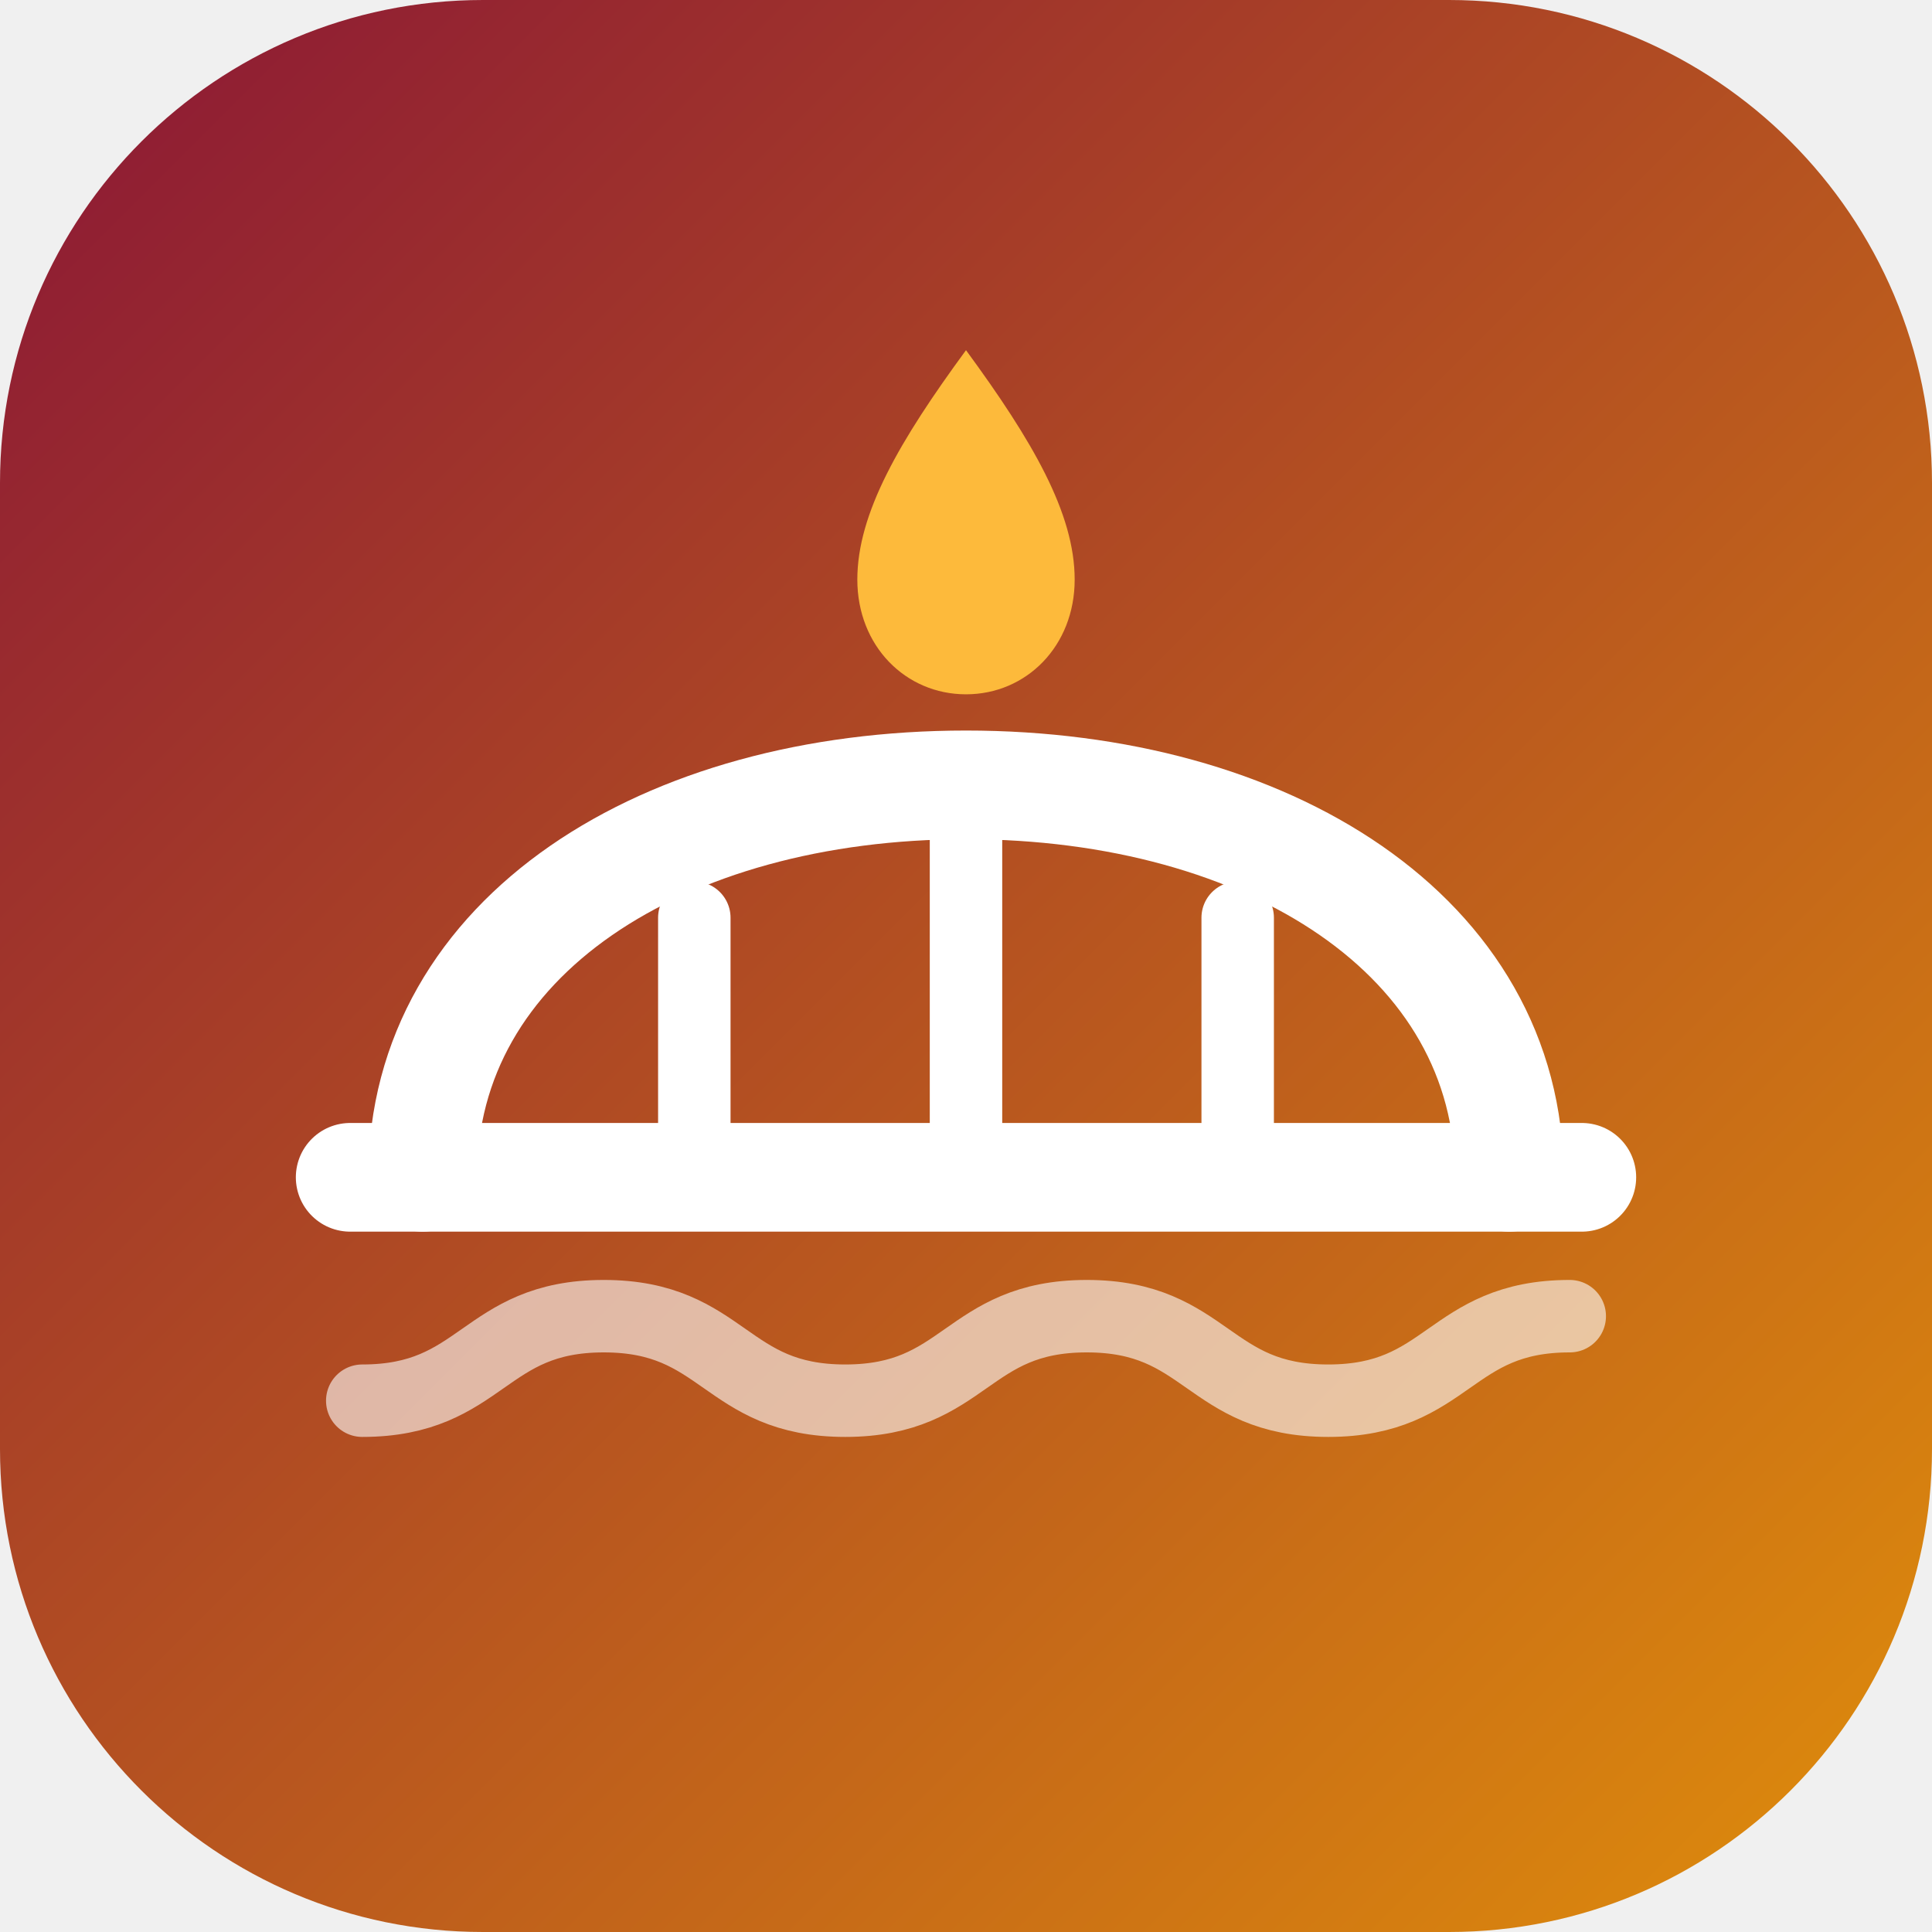
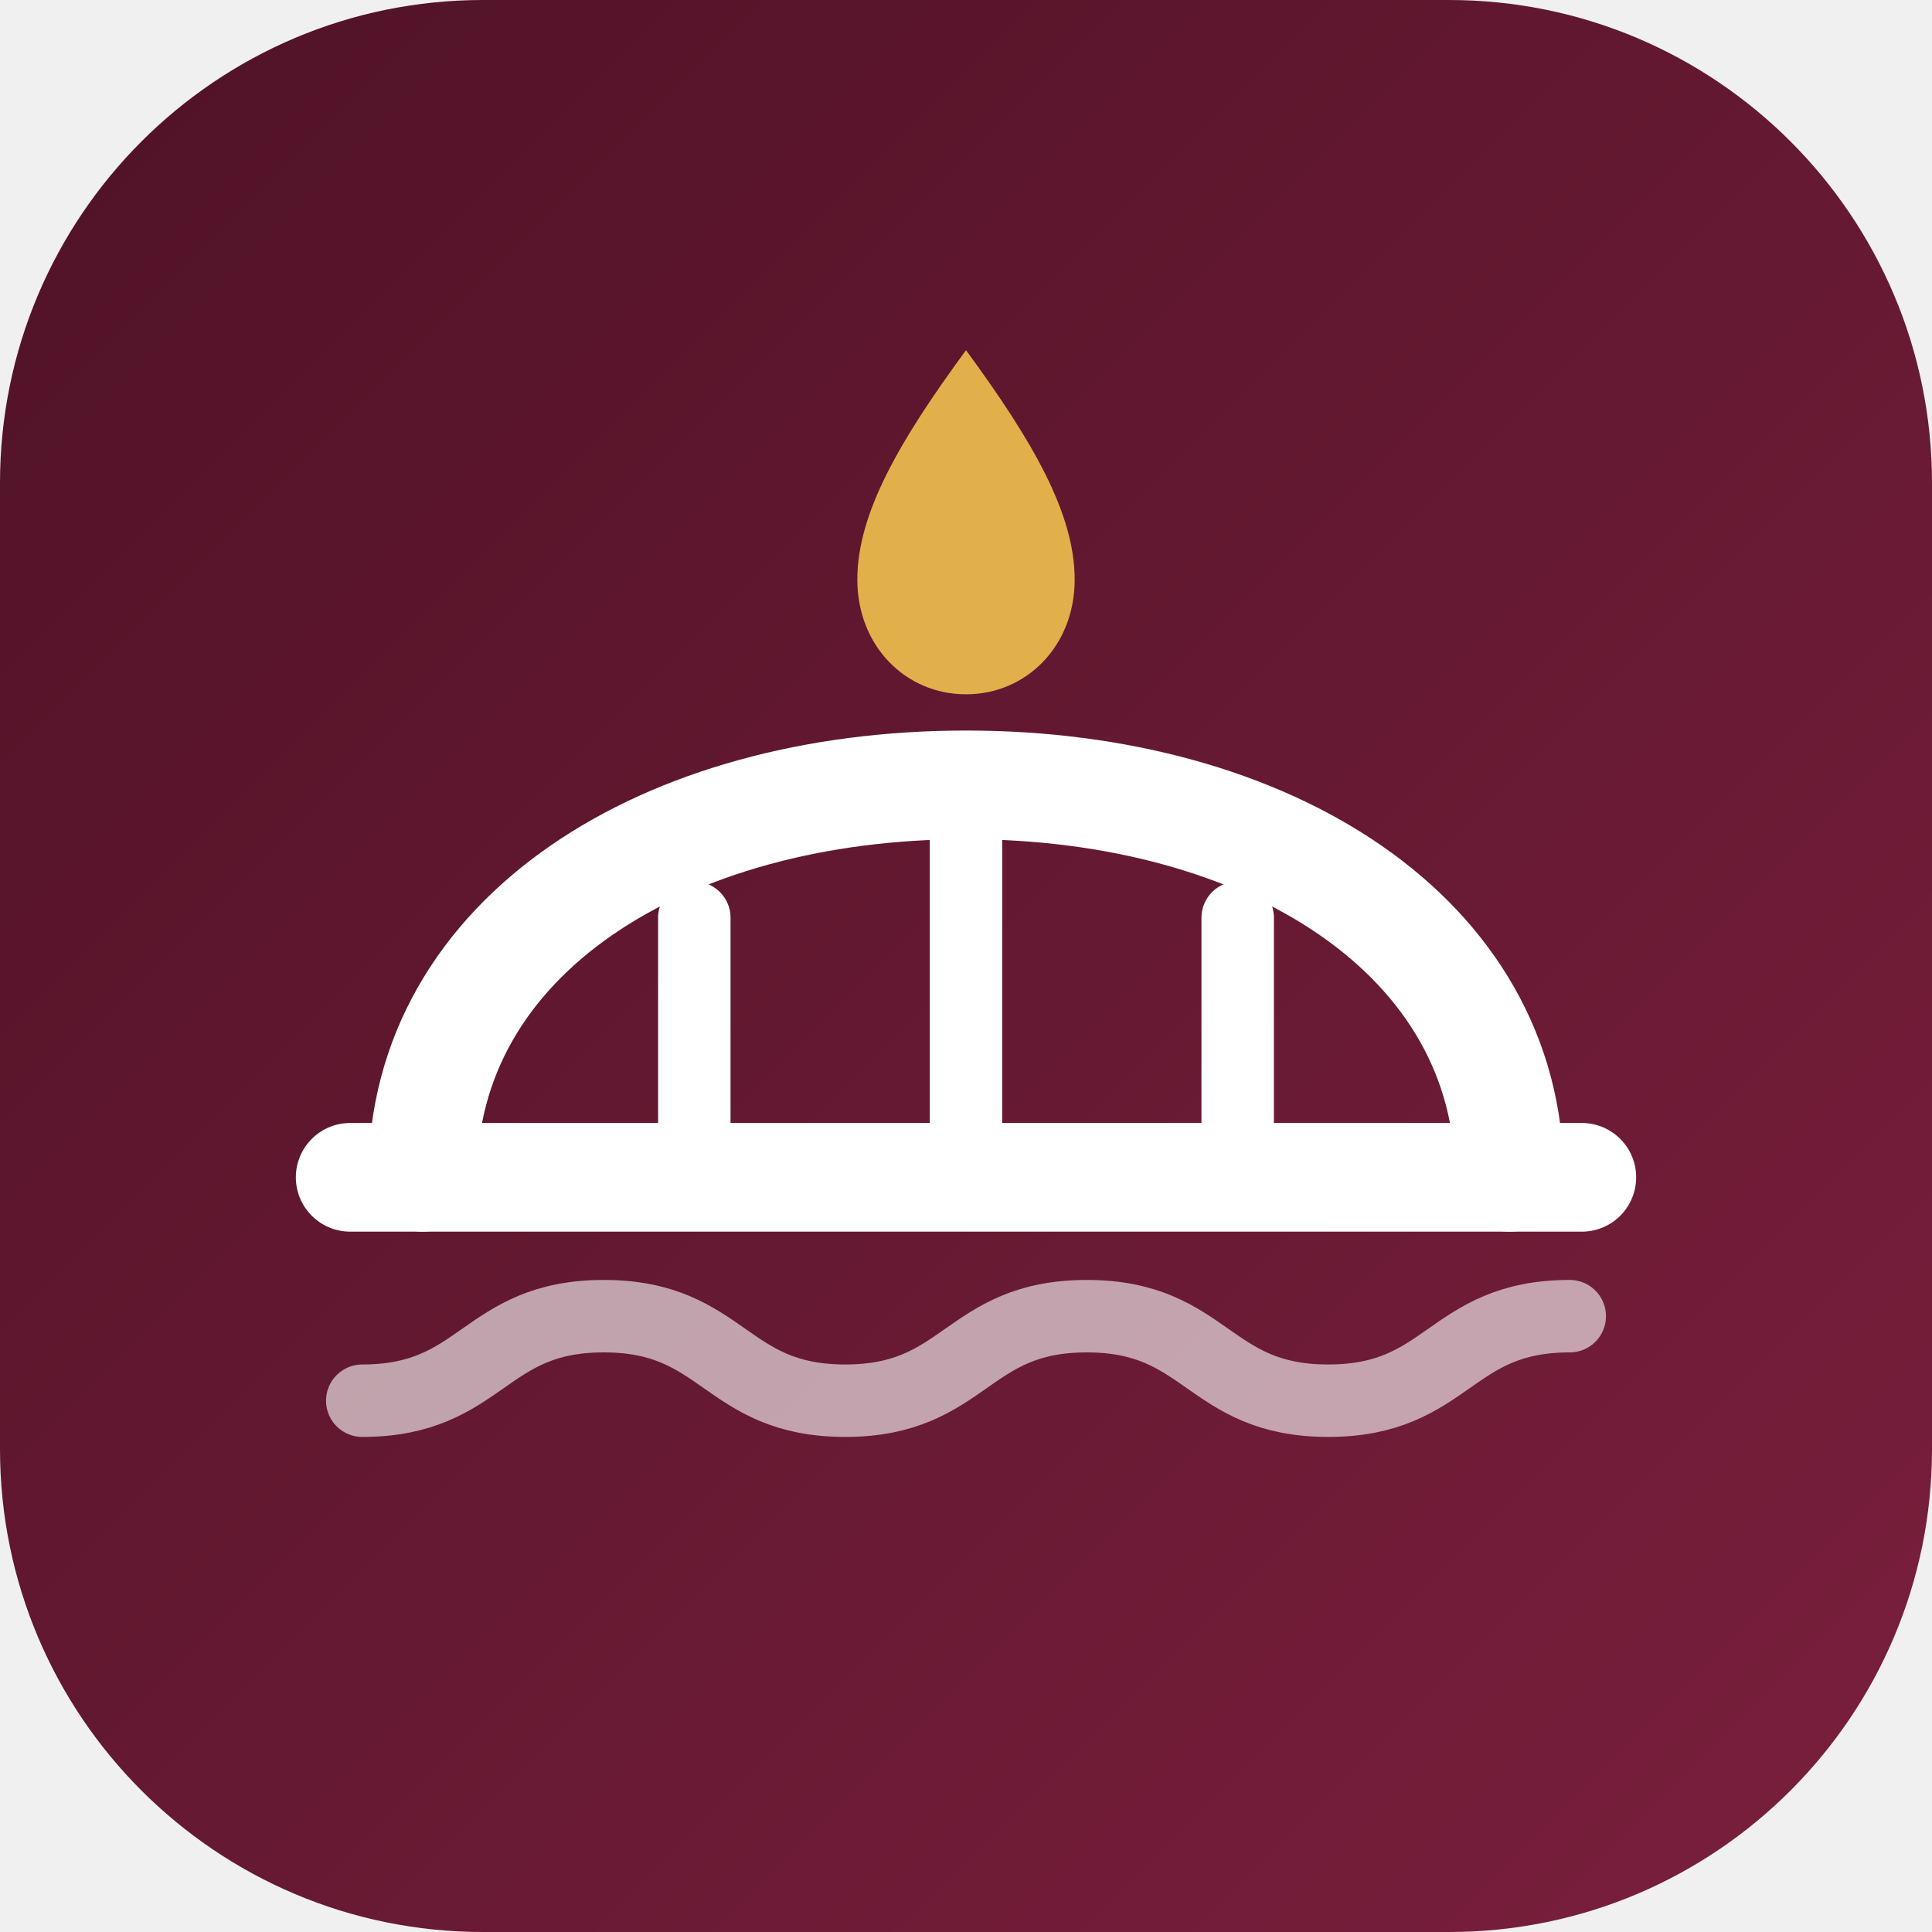
<svg xmlns="http://www.w3.org/2000/svg" viewBox="0 0 32 32" fill="none">
  <defs>
    <linearGradient id="g" x1="0" y1="0" x2="32" y2="32" gradientUnits="userSpaceOnUse">
-       <stop stop-color="#8a1636" />
-       <stop offset="1" stop-color="#e08e0b" />
+       <stop stop-color="#4f1226" />
+       <stop offset="1" stop-color="#7a1f3d" />
    </linearGradient>
  </defs>
  <rect width="32" height="32" rx="8" fill="url(#g)" />
  <g transform="translate(4 4)">
-     <path d="M12 1.8c1.1 1.5 1.8 2.7 1.8 3.8 0 1.1-.8 1.9-1.8 1.9s-1.8-.8-1.8-1.9c0-1.1.7-2.3 1.8-3.8Z" fill="#FDBA3B" />
+     <path d="M12 1.8c1.1 1.5 1.8 2.7 1.8 3.8 0 1.1-.8 1.9-1.8 1.9s-1.8-.8-1.8-1.9c0-1.1.7-2.3 1.8-3.8Z" fill="#e2b04a" />
    <path d="M3 15.5c0-4 4-6.5 9-6.5s9 2.5 9 6.5" stroke="#fff" stroke-width="1.8" stroke-linecap="round" />
    <path d="M7.5 11.2v4.3M12 9.2v6.3M16.5 11.2v4.3" stroke="#fff" stroke-width="1.2" stroke-linecap="round" />
    <path d="M1.8 15.5h20.4" stroke="#fff" stroke-width="1.8" stroke-linecap="round" />
    <path d="M2 19.2c2 0 2-1.4 4-1.4s2 1.4 4 1.4 2-1.4 4-1.4 2 1.4 4 1.4 2-1.4 4-1.4" stroke="#fff" stroke-opacity="0.6" stroke-width="1.2" stroke-linecap="round" />
  </g>
</svg>
